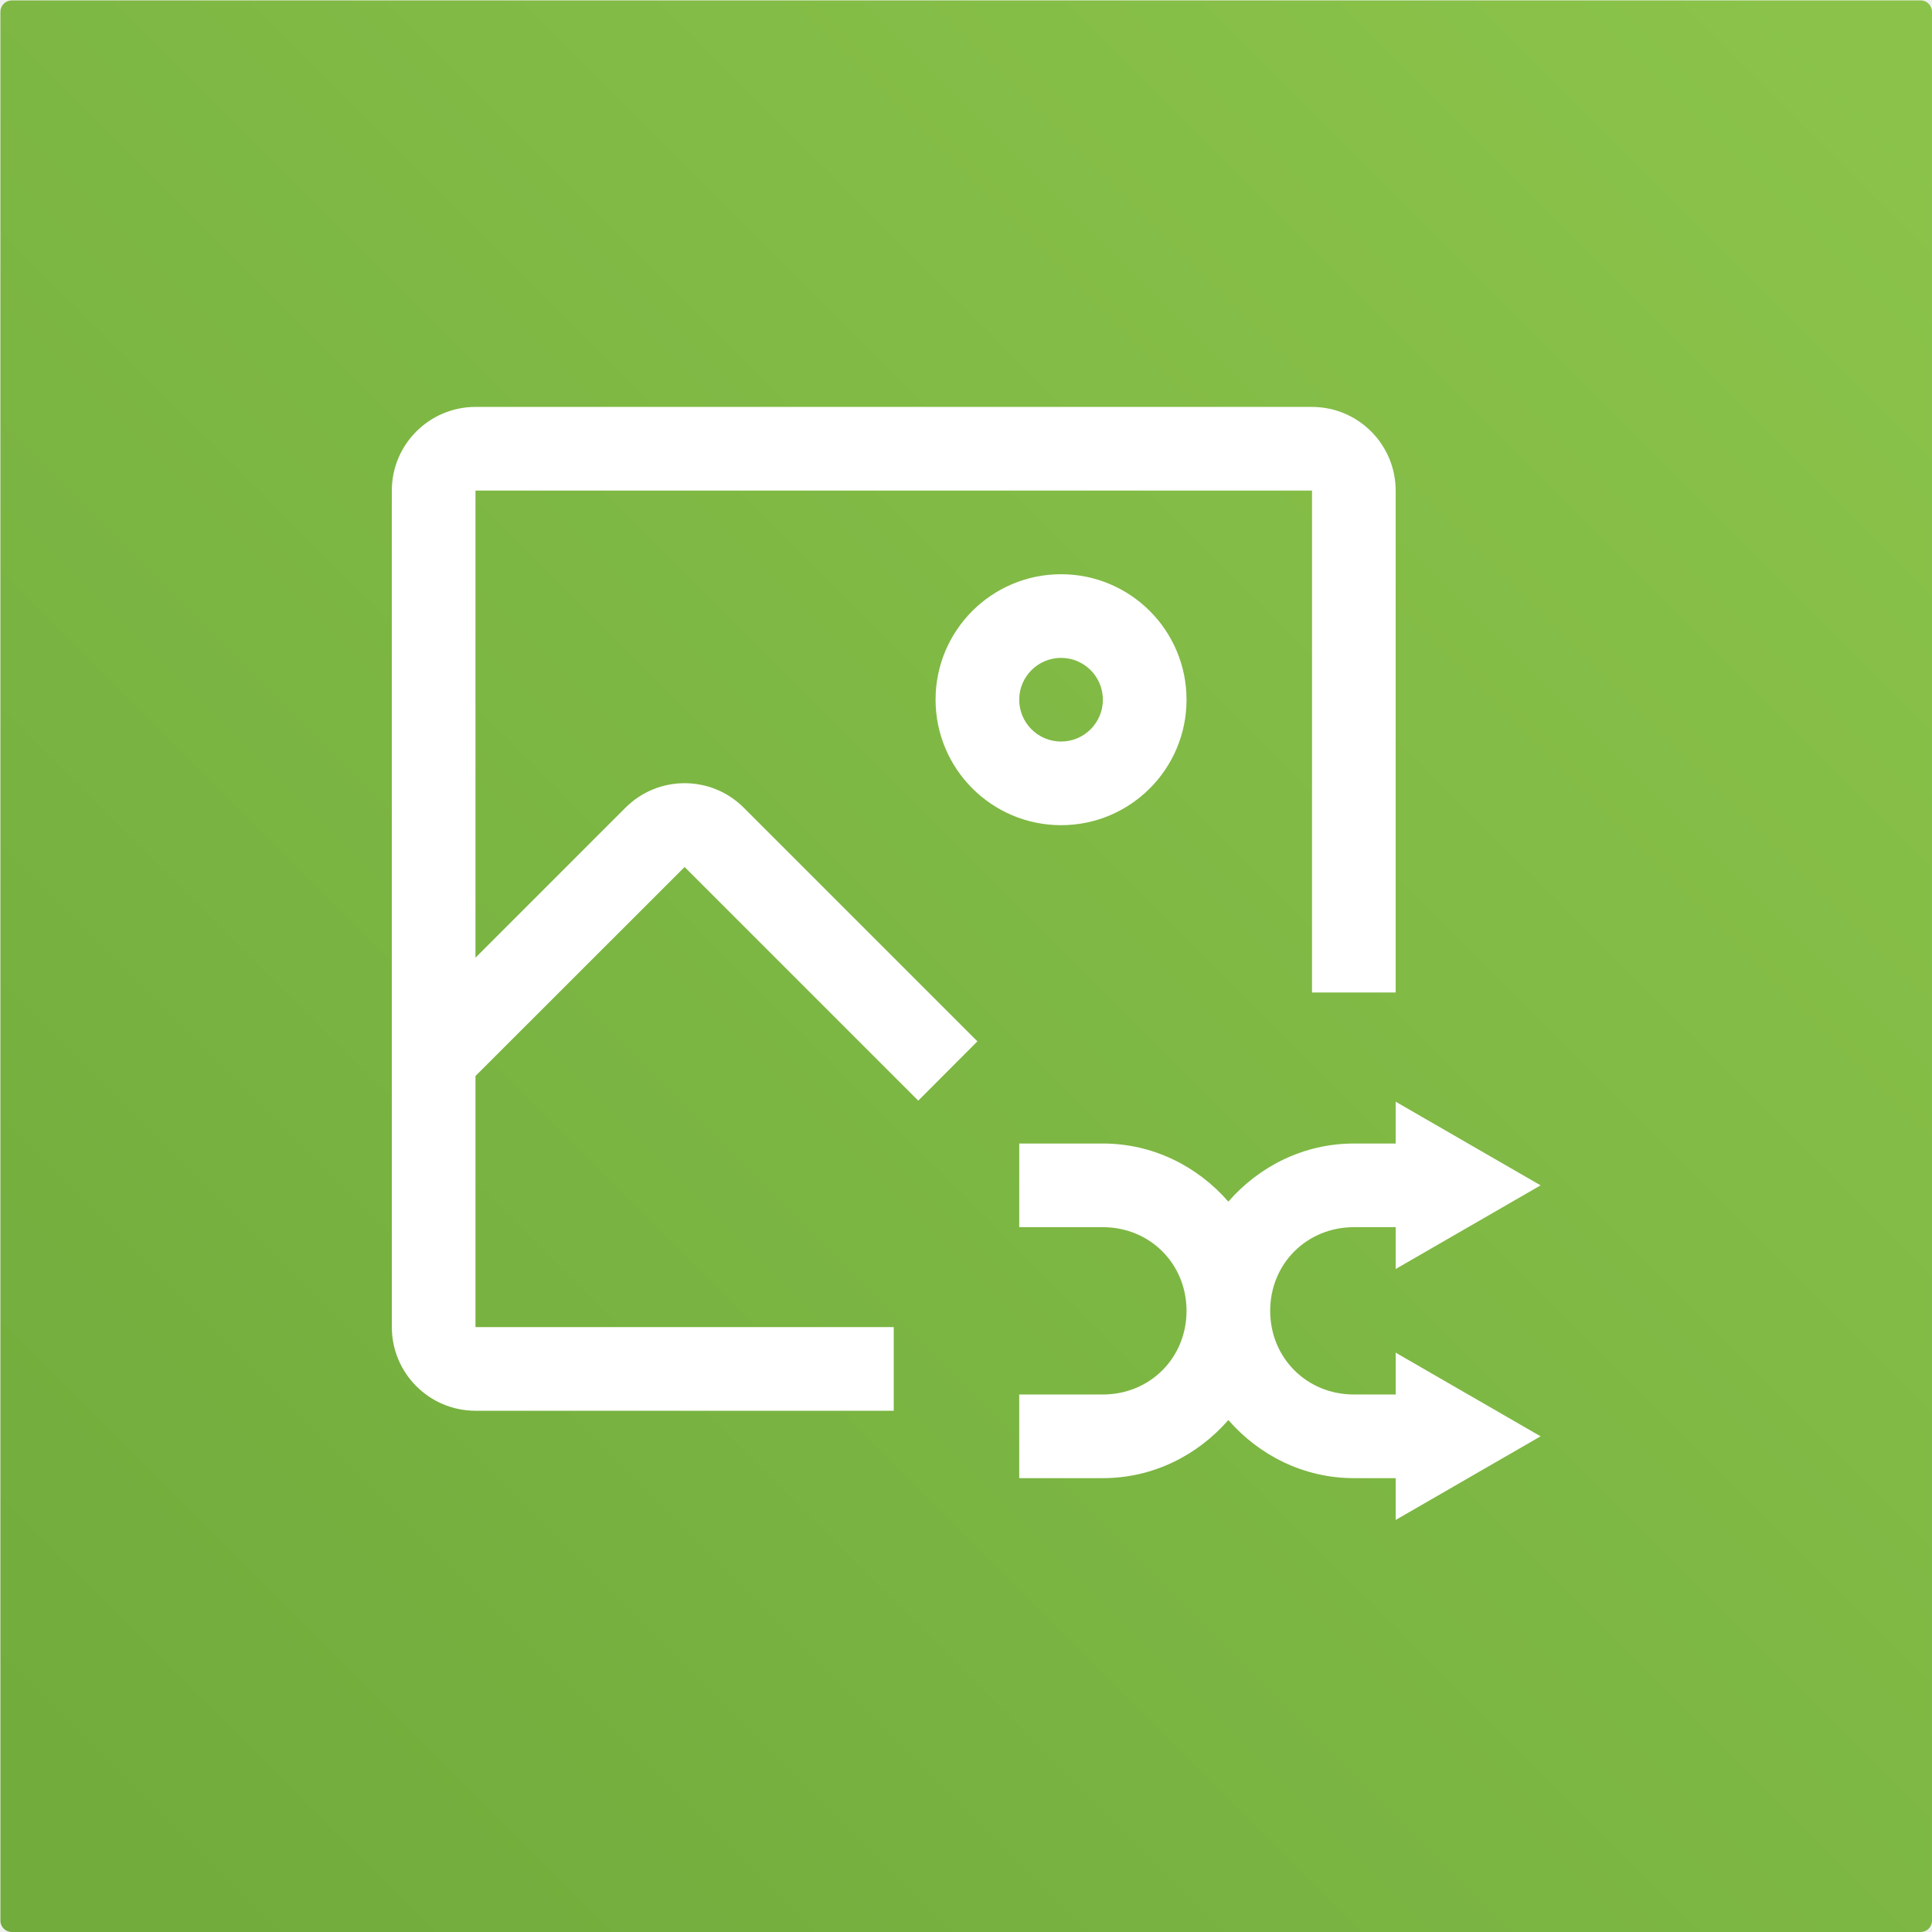
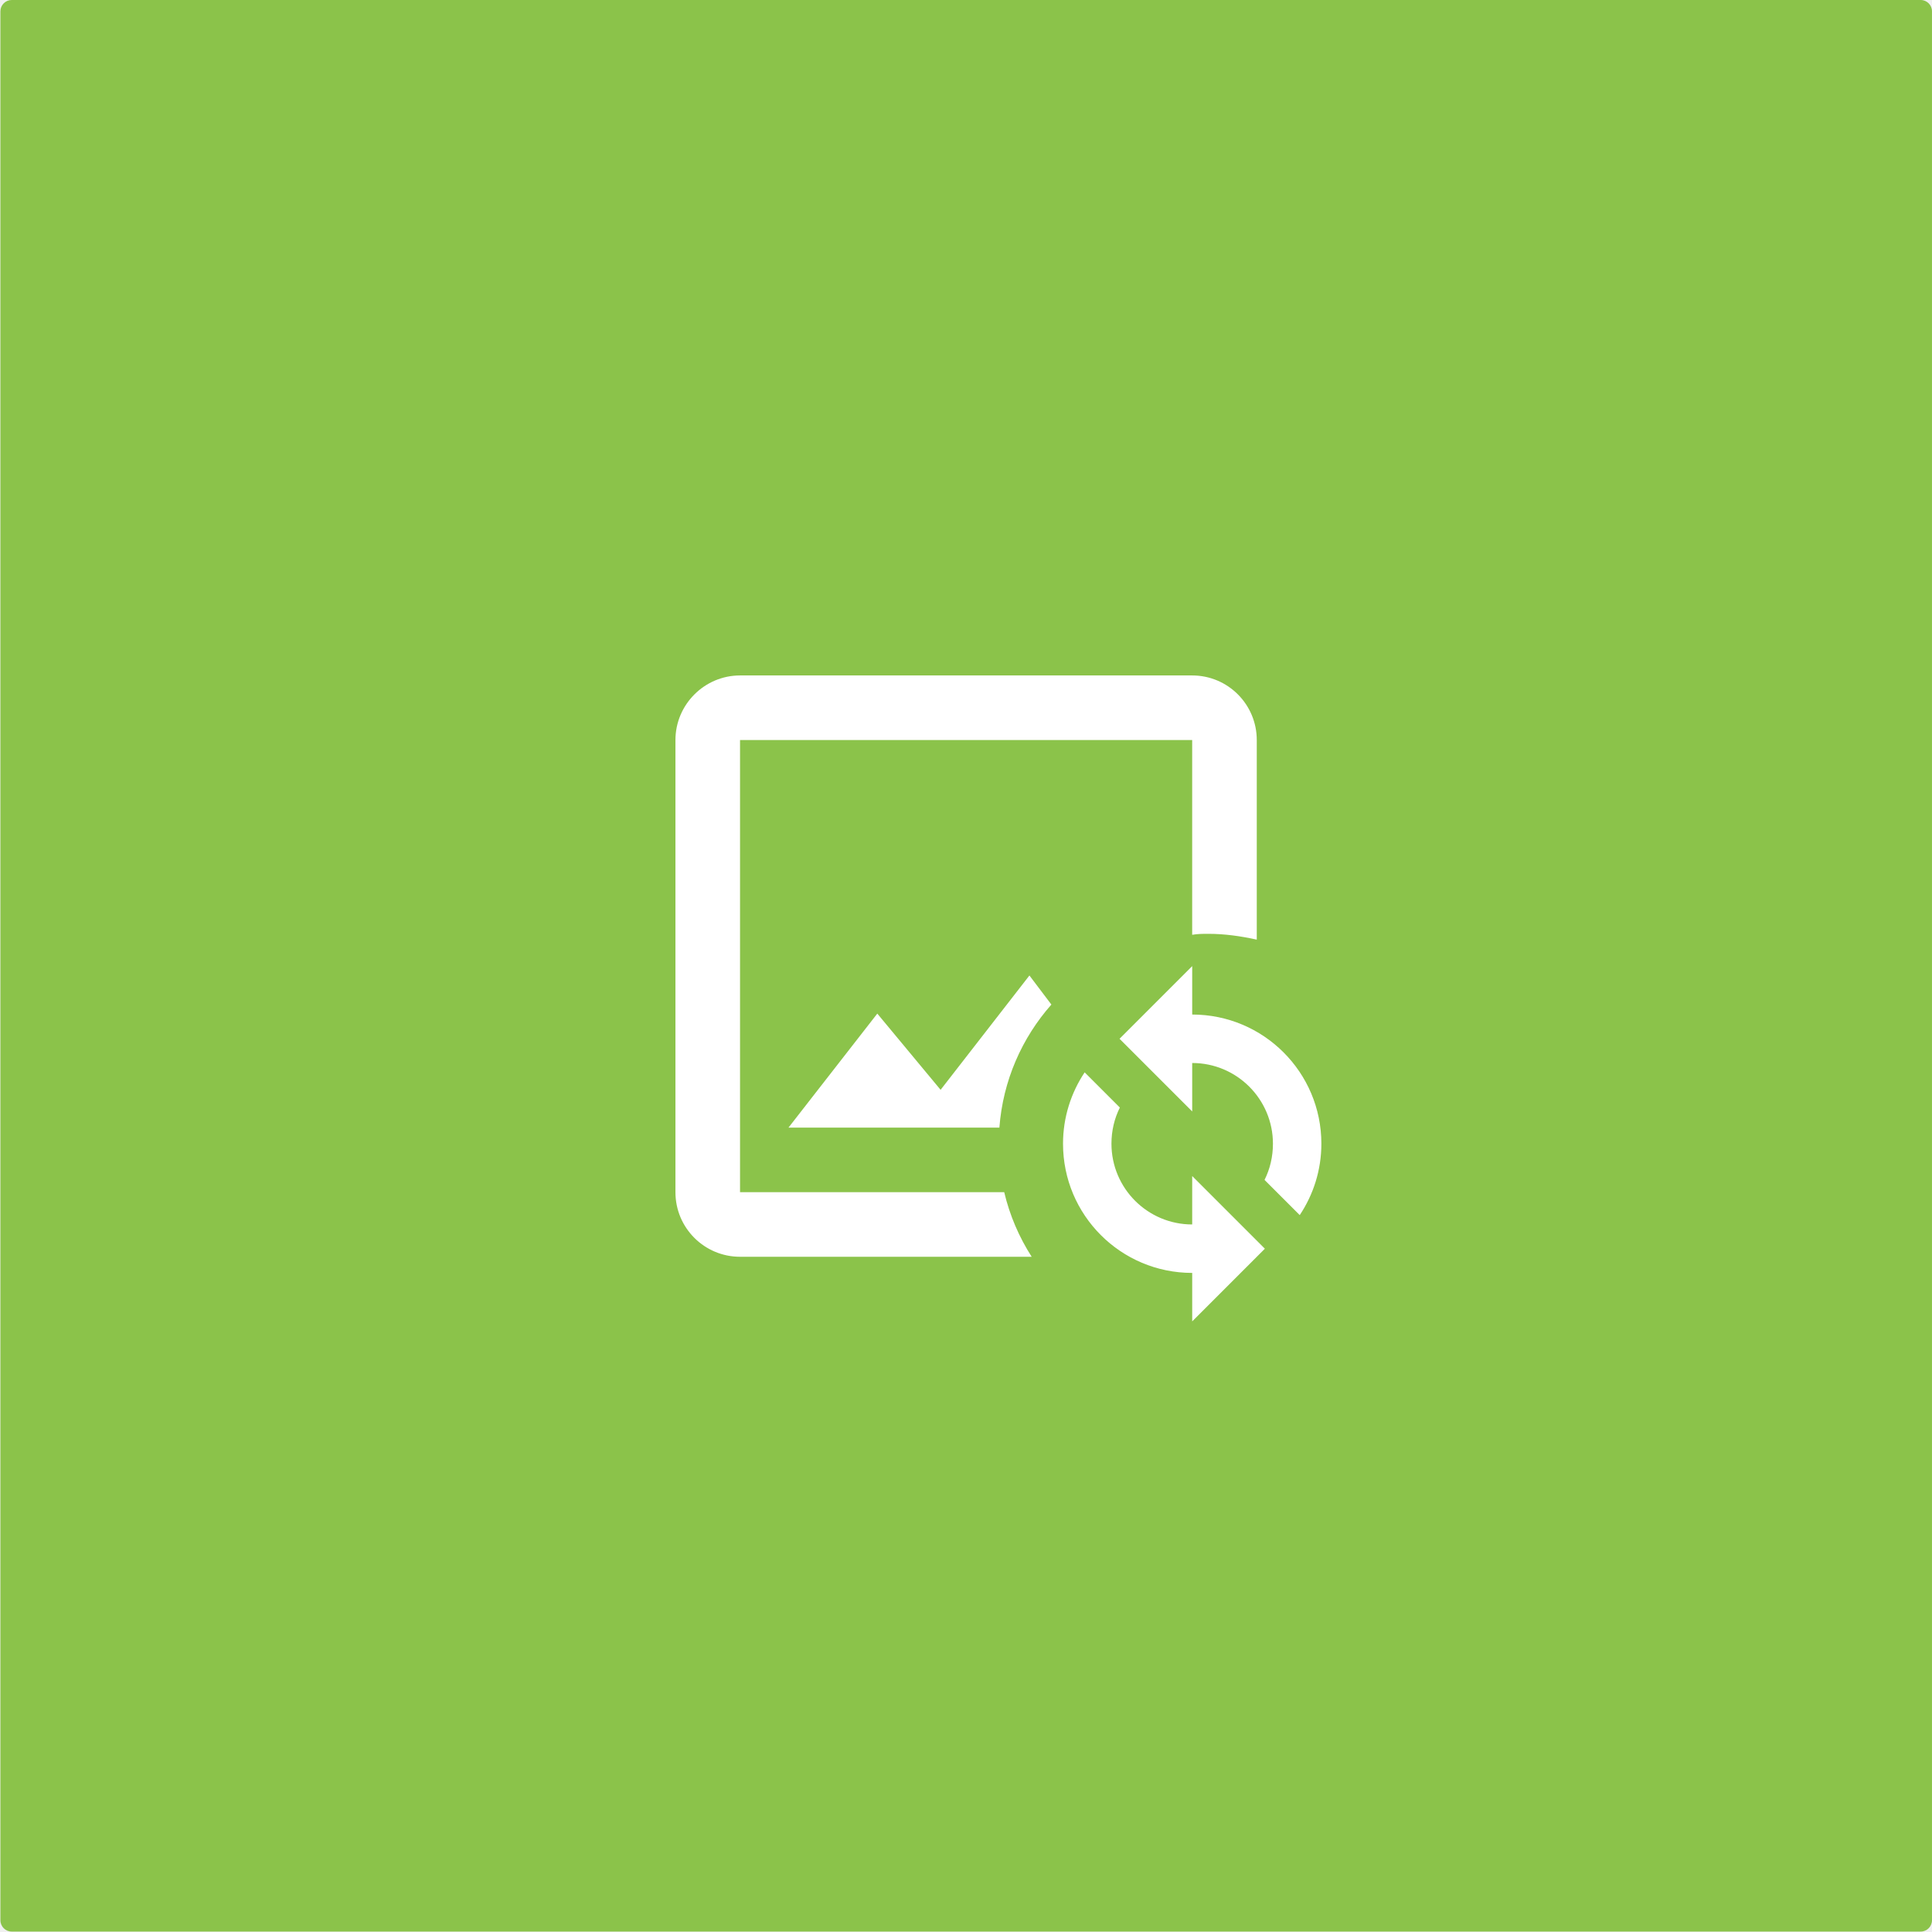
- <svg xmlns="http://www.w3.org/2000/svg" xmlns:xlink="http://www.w3.org/1999/xlink" width="512" height="512" viewBox="0 0 135.467 135.467" version="1.1" id="svg8">
+ <svg xmlns="http://www.w3.org/2000/svg" width="512" height="512" viewBox="0 0 135.467 135.467" version="1.1" id="svg8">
  <defs id="defs2">
-     <linearGradient id="linearGradient4951">
-       <stop style="stop-color:#71ac3d;stop-opacity:1" offset="0" id="stop4947" />
-       <stop style="stop-color:#8bc34a;stop-opacity:1" offset="1" id="stop4949" />
-     </linearGradient>
    <filter style="color-interpolation-filters:sRGB" id="filter4754">
      <feFlood flood-opacity="0.2" flood-color="rgb(0,0,0)" result="flood" id="feFlood4744" />
      <feComposite in="flood" in2="SourceGraphic" operator="in" result="composite1" id="feComposite4746" />
      <feGaussianBlur in="composite1" stdDeviation="20" result="blur" id="feGaussianBlur4748" />
      <feOffset dx="0" dy="10" result="offset" id="feOffset4750" />
      <feComposite in="SourceGraphic" in2="offset" operator="over" result="composite2" id="feComposite4752" />
    </filter>
    <filter style="color-interpolation-filters:sRGB" id="filter1405">
      <feFlood flood-opacity="0.078" flood-color="rgb(0,0,0)" result="flood" id="feFlood1395" />
      <feComposite in="flood" in2="SourceGraphic" operator="in" result="composite1" id="feComposite1397" />
      <feGaussianBlur in="composite1" stdDeviation="20" result="blur" id="feGaussianBlur1399" />
      <feOffset dx="0" dy="10" result="offset" id="feOffset1401" />
      <feComposite in="SourceGraphic" in2="offset" operator="over" result="composite2" id="feComposite1403" />
    </filter>
    <clipPath clipPathUnits="userSpaceOnUse" id="clipPath3581">
      <rect style="display:inline;fill:#4797e4;fill-opacity:0.961;stroke:none;stroke-width:3.087;stroke-linecap:round;stroke-linejoin:miter;stroke-miterlimit:3;stroke-dasharray:none;stroke-dashoffset:0;stroke-opacity:1" id="rect3583" width="39.101" height="26.753" x="66.801" y="1025.397" rx="3.087" ry="3.087" />
    </clipPath>
    <filter style="color-interpolation-filters:sRGB" id="filter4139">
      <feFlood flood-opacity="0.196" flood-color="rgb(0,0,0)" result="flood" id="feFlood4129" />
      <feComposite in="flood" in2="SourceGraphic" operator="in" result="composite1" id="feComposite4131" />
      <feGaussianBlur in="composite1" stdDeviation="20" result="blur" id="feGaussianBlur4133" />
      <feOffset dx="0" dy="6" result="offset" id="feOffset4135" />
      <feComposite in="SourceGraphic" in2="offset" operator="over" result="composite2" id="feComposite4137" />
    </filter>
    <clipPath clipPathUnits="userSpaceOnUse" id="clipPath4143">
      <circle style="fill:#f2f2f2;fill-opacity:1;stroke:none;stroke-width:0.273" id="circle4145" cx="4.349" cy="-39.648" r="389.479" clip-path="none" />
    </clipPath>
    <clipPath clipPathUnits="userSpaceOnUse" id="clipPath3489">
      <path d="M 0,807 H 712 V 0 H 0 Z" id="path3487" />
    </clipPath>
    <mask maskUnits="userSpaceOnUse" x="0" y="0" width="1" height="1" id="mask3503">
      <g id="g3519">
        <g clip-path="url(#clipPath3497)" id="g3517">
          <path d="m 163.75,548.25 h 384.5 v -384.5 h -384.5 z" style="fill:#000000;fill-opacity:1;fill-rule:nonzero;stroke:none" id="path3505" />
          <g id="g3515">
            <g id="g3507" />
            <g id="g3513">
              <g clip-path="url(#clipPath3501)" id="g3511">
                <path d="M 99.917,612.083 H 612.586 V 99.414 H 99.917 Z" style="fill:#ffffff;fill-opacity:1;fill-rule:nonzero;stroke:none" id="path3509" />
              </g>
            </g>
          </g>
        </g>
      </g>
    </mask>
    <clipPath clipPathUnits="userSpaceOnUse" id="clipPath3497">
      <path d="m 163.75,548.25 h 384.5 v -384.5 h -384.5 z" id="path3495" />
    </clipPath>
    <clipPath clipPathUnits="userSpaceOnUse" id="clipPath3501">
      <path d="m 163.75,548.25 h 384.5 v -384.5 h -384.5 z" id="path3499" />
    </clipPath>
    <clipPath clipPathUnits="userSpaceOnUse" id="clipPath3527">
      <path d="m 163.75,548.25 h 384.5 v -384.5 h -384.5 z" id="path3525" />
    </clipPath>
    <clipPath clipPathUnits="userSpaceOnUse" id="clipPath3531">
      <path d="M 164,548 H 548 V 164 H 164 Z" id="path3529" />
    </clipPath>
    <clipPath clipPathUnits="userSpaceOnUse" id="clipPath3535">
      <path d="M 164.066,547.968 H 547.999 V 163.956 H 164.066 Z" id="path3533" />
    </clipPath>
    <clipPath clipPathUnits="userSpaceOnUse" id="clipPath3539">
      <path d="M 164.02,547.93 H 547.835 V 164.176 H 164.02 Z" id="path3537" />
    </clipPath>
    <clipPath clipPathUnits="userSpaceOnUse" id="clipPath3543">
      <path d="m 299.75,548.25 h 0.5 v -384.5 h -0.5 z" id="path3541" />
    </clipPath>
    <clipPath clipPathUnits="userSpaceOnUse" id="clipPath3547">
      <path d="m 355.75,548.25 h 0.5 v -384.5 h -0.5 z" id="path3545" />
    </clipPath>
    <clipPath clipPathUnits="userSpaceOnUse" id="clipPath3551">
      <path d="m 411.83,548.25 h 0.5 v -384.5 h -0.5 z" id="path3549" />
    </clipPath>
    <clipPath clipPathUnits="userSpaceOnUse" id="clipPath3555">
      <path d="m 163.9,412.1 h 383.933 v -0.2 H 163.9 Z" id="path3553" />
    </clipPath>
    <clipPath clipPathUnits="userSpaceOnUse" id="clipPath3559">
      <path d="m 163.9,356.1 h 383.933 v -0.2 H 163.9 Z" id="path3557" />
    </clipPath>
    <clipPath clipPathUnits="userSpaceOnUse" id="clipPath3563">
      <path d="m 163.75,300.25 h 384.233 v -0.5 H 163.75 Z" id="path3561" />
    </clipPath>
-     <linearGradient xlink:href="#linearGradient4951" id="linearGradient4945" x1="-441.507" y1="-364.277" x2="-317.321" y2="-488.462" gradientUnits="userSpaceOnUse" />
  </defs>
+   <g id="layer3">
+     <rect style="opacity:1;fill:#8bc34a;fill-opacity:1;stroke:none;stroke-width:27.78;stroke-linecap:round;stroke-linejoin:round;stroke-miterlimit:4;stroke-dasharray:none;stroke-opacity:1" id="rect4937" width="135.437" height="135.437" x="0.029" y="0" ry="0.794" />
+   </g>
  <g id="layer1" transform="translate(449.4134,493.4107)">
-     <rect style="opacity:1;fill:url(#linearGradient4945);fill-opacity:1;stroke:none;stroke-width:27.78;stroke-linecap:round;stroke-linejoin:round;stroke-miterlimit:4;stroke-dasharray:none;stroke-opacity:1" id="rect4937" width="135.437" height="135.437" x="-449.384" y="-493.381" ry="0.794" />
-     <g id="g2544" transform="matrix(2.932775,0,0,2.932775,-427.8051,-470.7441)" style="fill:#ffffff;fill-opacity:1">
-       <path d="m 18,12 a 3,3 0 1 0 -3,-3 3.003,3.003 0 0 0 3,3 z m 0,-4 a 1,1 0 1 1 -1,1 1.001,1.001 0 0 1 1,-1 z" id="path1293" style="fill:#ffffff;fill-opacity:1" />
-       <path d="M 14,24 H 4 V 17.997 L 9,13 14.586,18.586 16,17.168 10.414,11.582 c -0.781,-0.781 -2.047,-0.781 -2.828,0 L 4,15.168 V 4 h 20 v 12 h 2 V 4 C 25.999,2.896 25.104,2.001 24,2 H 4 C 2.896,2.001 2.001,2.896 2,4 v 20 c 0.001,1.104 0.896,1.999 2,2 h 10 z" id="path1295" style="fill:#ffffff;fill-opacity:1" />
-       <path id="rect2497" style="color:#000000;font-style:normal;font-variant:normal;font-weight:normal;font-stretch:normal;font-size:medium;line-height:normal;font-family:sans-serif;font-variant-ligatures:normal;font-variant-position:normal;font-variant-caps:normal;font-variant-numeric:normal;font-variant-alternates:normal;font-variant-east-asian:normal;font-feature-settings:normal;font-variation-settings:normal;text-indent:0;text-align:start;text-decoration:none;text-decoration-line:none;text-decoration-style:solid;text-decoration-color:#000000;letter-spacing:normal;word-spacing:normal;text-transform:none;writing-mode:lr-tb;direction:ltr;text-orientation:mixed;dominant-baseline:auto;baseline-shift:baseline;text-anchor:start;white-space:normal;shape-padding:0;shape-margin:0;inline-size:0;clip-rule:nonzero;display:inline;overflow:visible;visibility:visible;opacity:1;isolation:auto;mix-blend-mode:normal;color-interpolation:sRGB;color-interpolation-filters:linearRGB;solid-color:#000000;solid-opacity:1;vector-effect:none;fill:#ffffff;fill-opacity:1;fill-rule:nonzero;stroke:none;stroke-linecap:round;stroke-linejoin:round;stroke-miterlimit:4;stroke-dasharray:none;stroke-dashoffset:0;stroke-opacity:1;color-rendering:auto;image-rendering:auto;shape-rendering:auto;text-rendering:auto;enable-background:accumulate;stop-color:#000000;stop-opacity:1" d="m 26,18.611 v 1 h -1 c -1.198,0 -2.265,0.546 -3,1.389 -0.735,-0.843 -1.802,-1.389 -3,-1.389 h -2 v 2 h 2 c 1.125,0 2,0.875 2,2 0,1.125 -0.875,2 -2,2 h -2 v 2 h 2 c 1.198,0 2.265,-0.546 3,-1.389 0.735,0.843 1.802,1.389 3,1.389 h 1 v 1 l 3.465,-2 -3.465,-2 v 1 h -1 c -1.125,0 -2,-0.875 -2,-2 0,-1.125 0.875,-2 2,-2 h 1 v 1 l 3.465,-2 z" />
-     </g>
+     <path d="m -379,-409.818 c 0.385,1.63 1.042,3.148 1.925,4.529 h -20.449 c -2.491,0 -4.529,-2.015 -4.529,-4.529 v -31.703 c 0,-2.491 2.038,-4.529 4.529,-4.529 h 31.703 c 2.514,0 4.529,2.038 4.529,4.529 v 13.995 c -1.132,-0.249 -2.264,-0.407 -3.397,-0.407 -0.385,0 -0.747,0 -1.132,0.068 v -13.655 h -31.703 v 31.703 h 18.524 m -4.461,-7.179 -4.438,-5.344 -6.227,7.994 h 14.787 c 0.249,-3.306 1.585,-6.295 3.646,-8.628 l -1.54,-2.038 -6.227,8.016 m 17.641,-5.276 v -3.397 l -5.095,5.095 5.095,5.095 v -3.397 c 3.125,0 5.661,2.536 5.661,5.661 0,0.906 -0.204,1.766 -0.589,2.536 l 2.468,2.468 c 0.951,-1.427 1.517,-3.148 1.517,-5.005 0,-5.005 -4.054,-9.058 -9.058,-9.058 m 0,14.719 c -3.125,0 -5.661,-2.536 -5.661,-5.661 0,-0.906 0.204,-1.766 0.589,-2.536 l -2.468,-2.468 c -0.951,1.427 -1.517,3.148 -1.517,5.005 0,5.005 4.053,9.058 9.058,9.058 v 3.397 l 5.095,-5.095 -5.095,-5.095 z" id="path2" style="fill:#ffffff;fill-opacity:1;stroke-width:2.265" />
  </g>
</svg>
